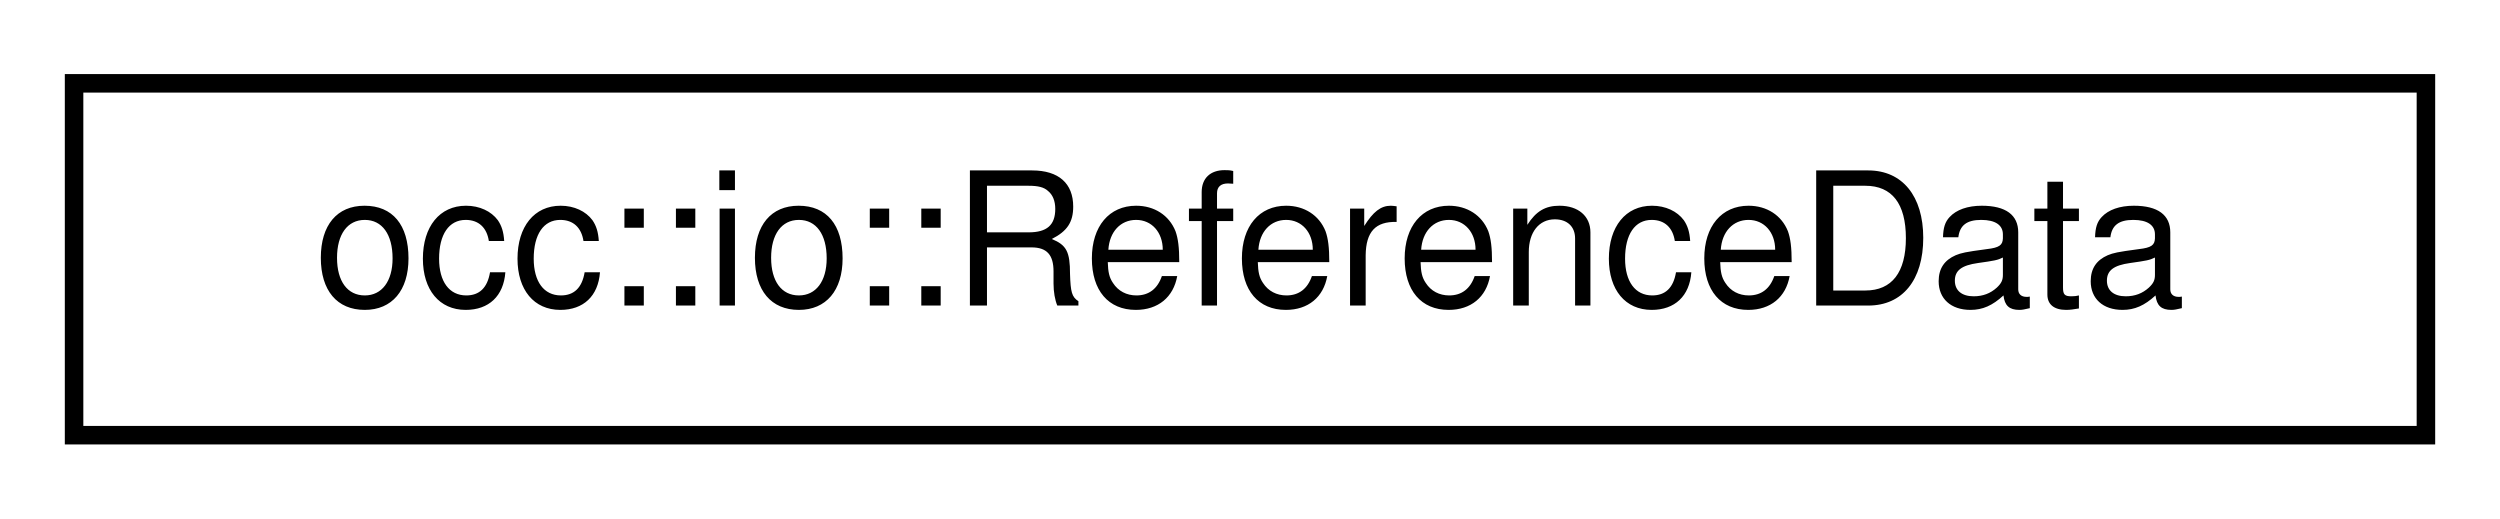
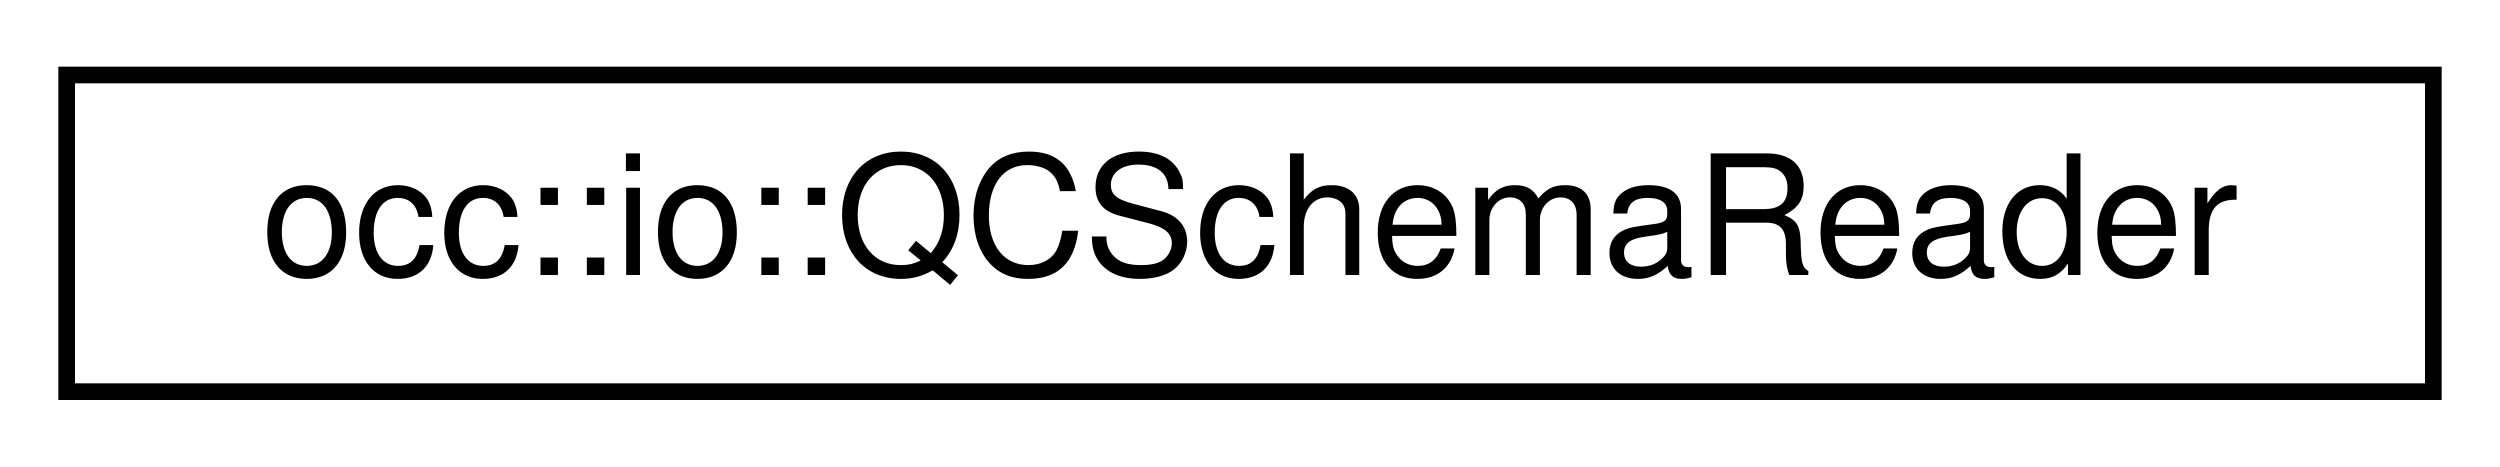
- <svg xmlns="http://www.w3.org/2000/svg" xmlns:xlink="http://www.w3.org/1999/xlink" width="135pt" height="28pt" viewBox="0.00 0.00 135.00 28.00">
+ <svg xmlns="http://www.w3.org/2000/svg" xmlns:xlink="http://www.w3.org/1999/xlink" width="150pt" height="28pt" viewBox="0.00 0.00 150.00 28.00">
  <g id="graph0" class="graph" transform="scale(1 1) rotate(0) translate(4 24)">
    <g id="node1" class="node">
      <g id="a_node1">
-         <a xlink:href="structocc_1_1io_1_1ReferenceData.html" target="_top" xlink:title=" ">
-           <polygon fill="none" stroke="black" points="0,-0.5 0,-19.5 127,-19.5 127,-0.5 0,-0.5" />
-           <text text-anchor="middle" x="63.5" y="-7.5" font-family="Helvetica,sans-Serif" font-size="10.00">occ::io::ReferenceData</text>
+         <a xlink:href="classocc_1_1io_1_1QCSchemaReader.html" target="_top" xlink:title=" ">
+           <polygon fill="none" stroke="black" points="0,-0.5 0,-19.5 142,-19.5 142,-0.5 0,-0.5" />
+           <text text-anchor="middle" x="71" y="-7.5" font-family="Helvetica,sans-Serif" font-size="10.00">occ::io::QCSchemaReader</text>
        </a>
      </g>
    </g>
  </g>
</svg>
